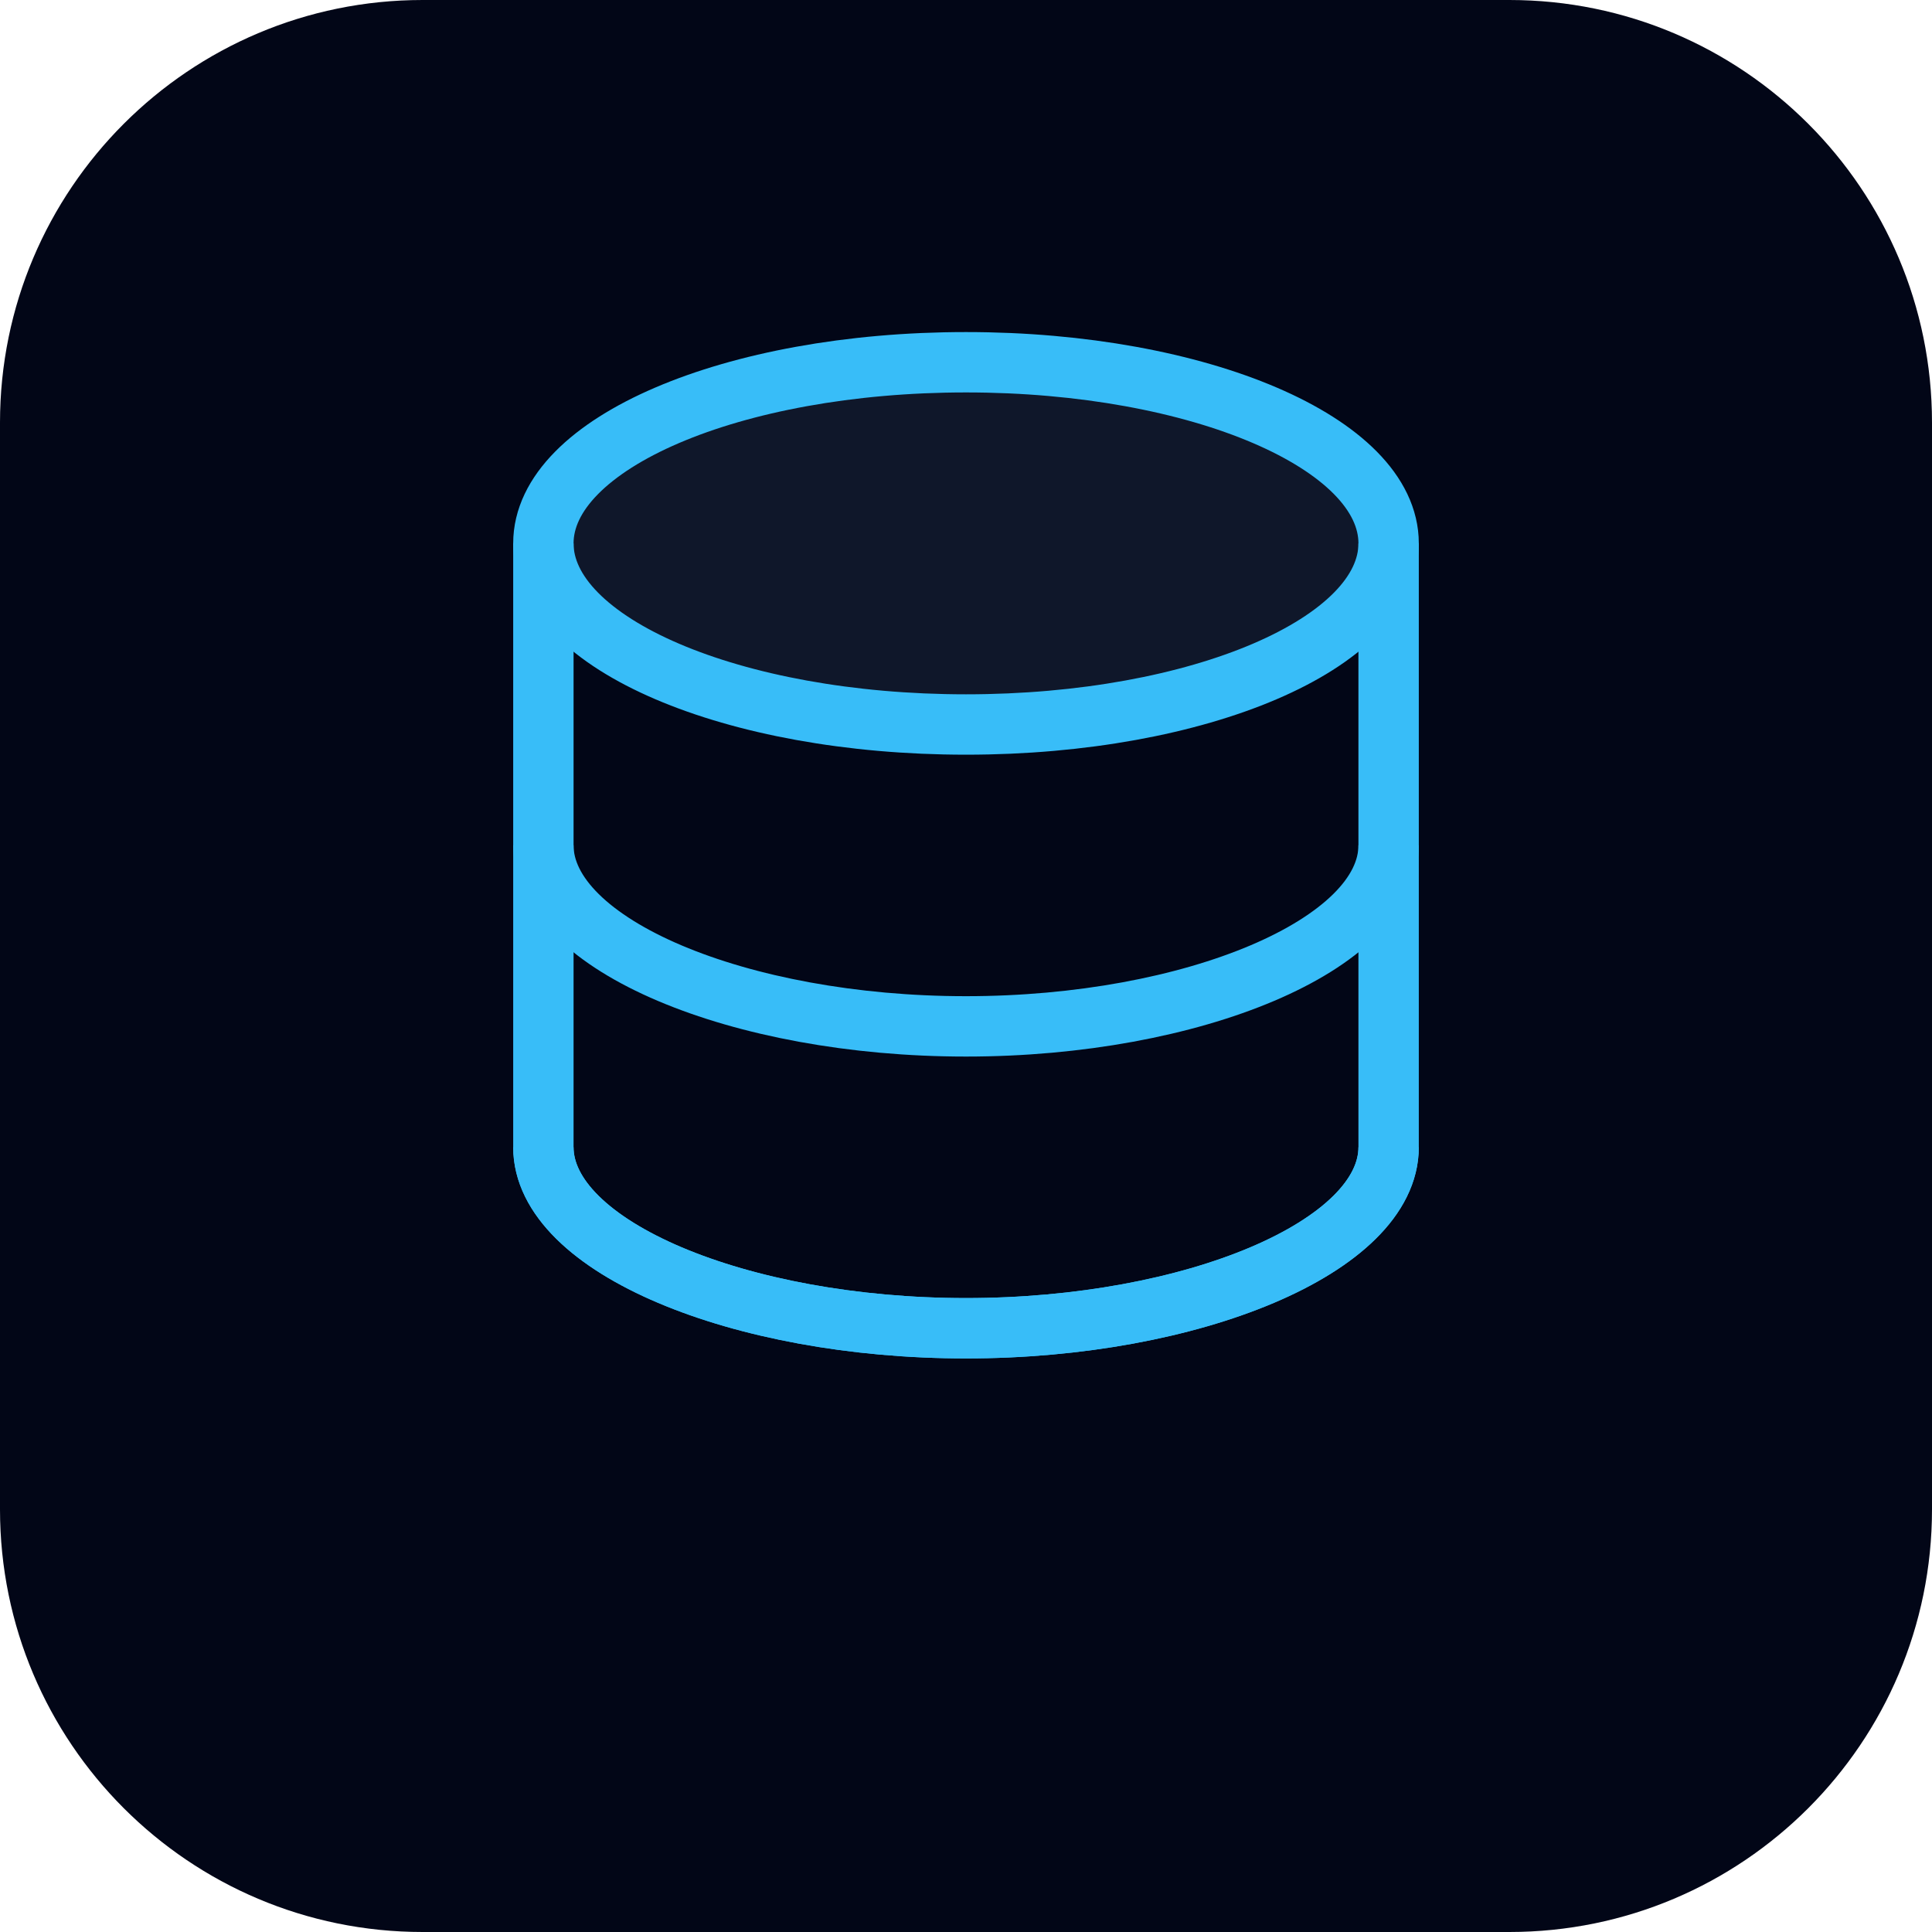
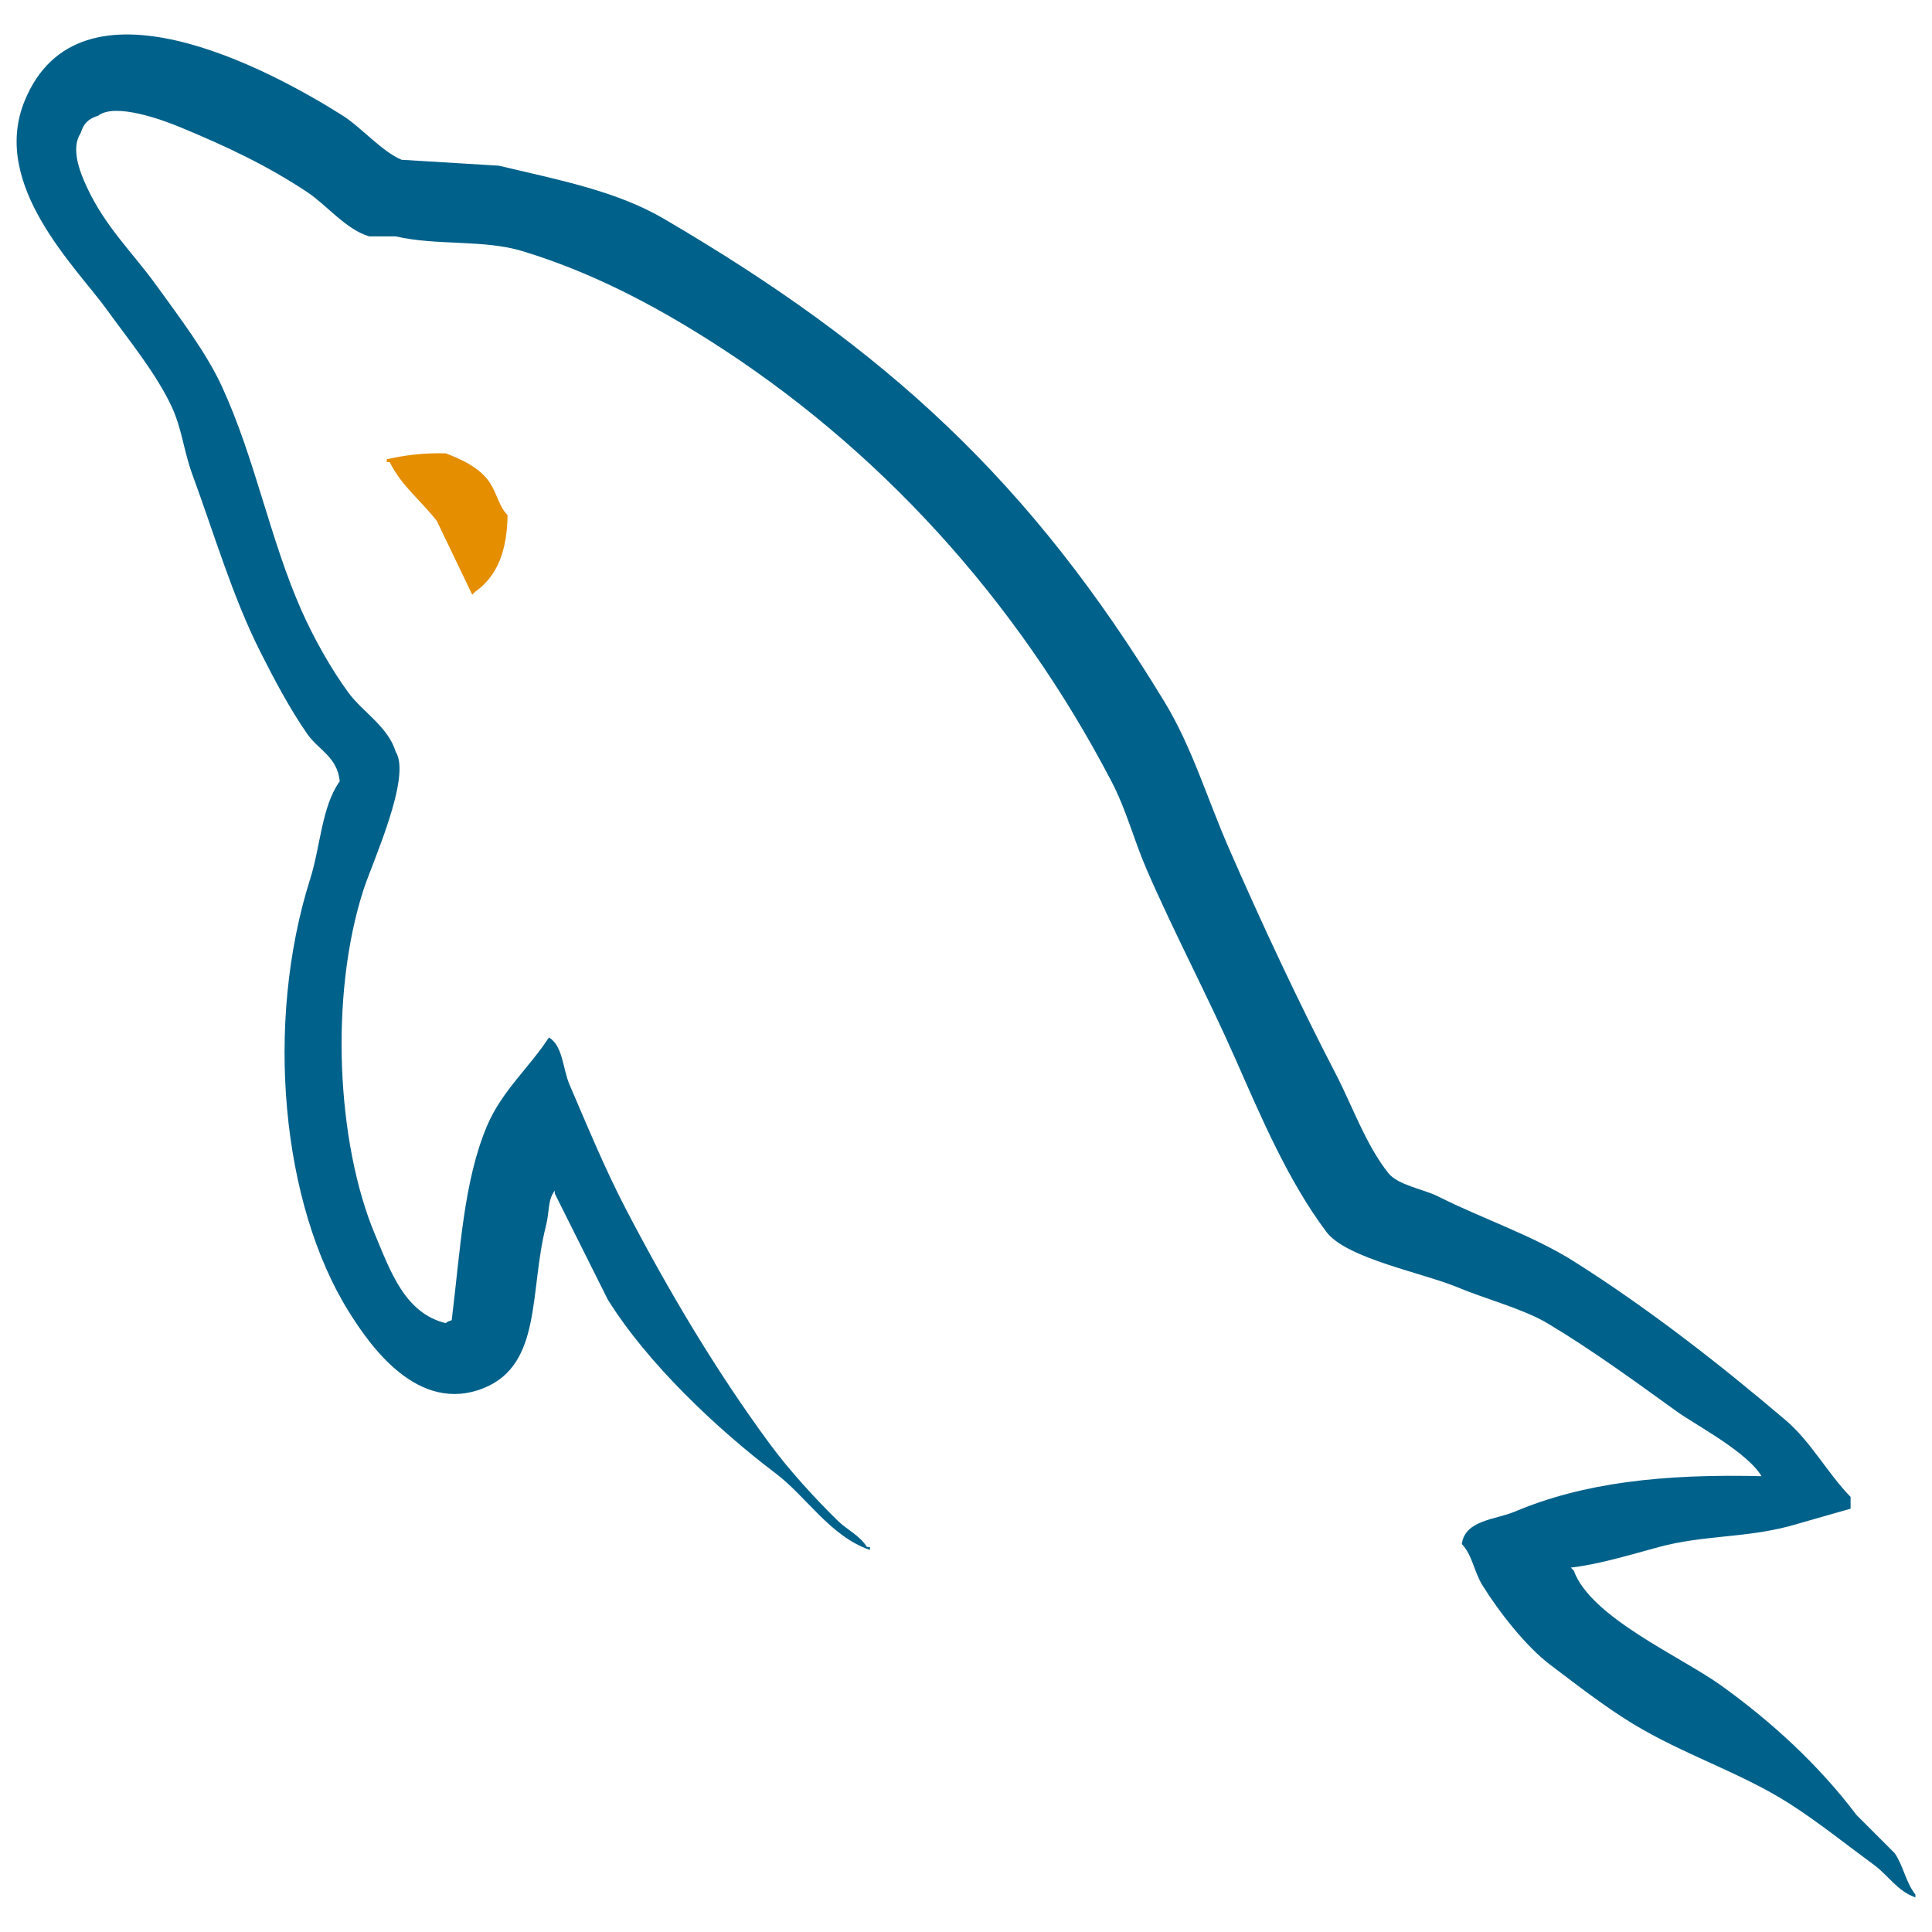
- <svg xmlns="http://www.w3.org/2000/svg" width="64" height="64" viewBox="0 0 64 64" fill="none">
-   <rect width="64" height="64" rx="14" fill="#020617" />
-   <ellipse cx="32" cy="18" rx="14" ry="6" fill="#0F172A" stroke="#38BDF8" stroke-width="2" />
-   <path d="M18 18V38C18 41.3 24.5 44 32 44C39.5 44 46 41.3 46 38V18" stroke="#38BDF8" stroke-width="2" />
-   <path d="M18 28C18 31.3 24.5 34 32 34C39.5 34 46 31.3 46 28" stroke="#38BDF8" stroke-width="2" />
-   <path d="M18 38C18 41.3 24.5 44 32 44C39.5 44 46 41.3 46 38" stroke="#38BDF8" stroke-width="2" />
+ <svg xmlns="http://www.w3.org/2000/svg" viewBox="0 0 128 128">
+   <path fill="#00618A" d="M116.948 97.807c-6.863-.187-12.104.452-16.585 2.341-1.273.537-3.305.552-3.513 2.147.7.733.807 1.83 1.365 2.731 1.07 1.73 2.876 4.052 4.488 5.268 1.762 1.33 3.577 2.751 5.465 3.902 3.358 2.047 7.107 3.217 10.34 5.268 1.906 1.21 3.799 2.733 5.658 4.097.92.675 1.537 1.724 2.732 2.147v-.194c-.628-.79-.79-1.88-1.365-2.731l-2.537-2.537c-2.48-3.292-5.629-6.184-8.976-8.585-2.669-1.916-8.642-4.504-9.755-7.609l-.195-.195c1.892-.214 4.107-.898 5.854-1.367 2.934-.786 5.556-.583 8.585-1.365l4.097-1.171v-.78c-1.531-1.571-2.623-3.651-4.292-5.073-4.37-3.72-9.138-7.437-14.048-10.537-2.724-1.718-6.089-2.835-8.976-4.292-.971-.491-2.677-.746-3.318-1.562-1.517-1.932-2.342-4.382-3.511-6.633-2.449-4.717-4.854-9.868-7.024-14.831-1.48-3.384-2.447-6.72-4.292-9.756-8.85-14.567-18.396-23.358-33.169-32-3.144-1.838-6.929-2.563-10.929-3.513l-6.439-.391c-1.309-.546-2.673-2.149-3.902-2.927C17.811 4.565 5.257-2.17 1.633 6.682c-2.289 5.581 3.421 11.025 5.462 13.854 1.434 1.988 3.269 4.222 4.293 6.438.674 1.461.79 2.927 1.365 4.489 1.423 3.861 2.652 8.074 4.487 11.708.927 1.835 1.946 3.773 3.124 5.465.729 1.046 1.983 1.51 2.146 3.122-1.204 1.686-1.273 4.304-1.95 6.44-3.05 9.615-1.899 21.567 2.537 28.683 1.36 2.186 4.567 6.871 8.975 5.073 3.856-1.57 2.995-6.438 4.098-10.732.249-.973.096-1.689.585-2.341v.195l3.513 7.024c2.6 4.187 7.212 8.562 11.122 11.514 2.027 1.531 3.623 4.177 6.244 5.073v-.196h-.195c-.508-.791-1.303-1.119-1.951-1.755-1.527-1.497-3.225-3.358-4.487-5.073-3.556-4.827-6.698-10.11-9.561-15.609-1.368-2.627-2.557-5.523-3.709-8.196-.444-1.03-.438-2.589-1.365-3.122-1.263 1.958-3.122 3.542-4.098 5.854-1.561 3.696-1.762 8.204-2.341 12.878-.342.122-.19.038-.391.194-2.718-.655-3.672-3.452-4.683-5.853-2.554-6.07-3.029-15.842-.781-22.829.582-1.809 3.21-7.501 2.146-9.172-.508-1.666-2.184-2.63-3.121-3.903-1.161-1.574-2.319-3.646-3.124-5.464-2.094-4.731-3.066-10.044-5.267-14.828-1.053-2.287-2.832-4.602-4.293-6.634-1.617-2.253-3.429-3.912-4.683-6.635-.446-.968-1.051-2.518-.391-3.513.21-.671.507-.95 1.171-1.17 1.132-.873 4.284.29 5.462.779 3.129 1.3 5.741 2.538 8.392 4.294 1.271.844 2.559 2.475 4.097 2.927h1.756c2.747.631 5.824.195 8.391.975 4.536 1.378 8.601 3.523 12.292 5.854 11.246 7.102 20.442 17.21 26.732 29.269 1.012 1.942 1.45 3.794 2.341 5.854 1.798 4.153 4.063 8.426 5.852 12.488 1.786 4.052 3.526 8.141 6.05 11.513 1.327 1.772 6.451 2.723 8.781 3.708 1.632.69 4.291 1.407 5.854 2.34 2.99 1.787 5.878 3.903 8.586 5.855 1.354.977 5.521 3.116 5.852 4.879z" />
+   <path fill="#E48E00" d="M29.531 30.034c-1.588-.032-2.718.133-3.903.389v.196h.195c.758 1.557 2.097 2.57 3.123 3.903l2.341 4.878.195-.195c1.449-1.025 2.109-2.66 2.146-5.073-.592-.62-.68-1.392-1.171-2.146-.651-.999-1.91-1.567-2.926-1.952z" />
</svg>
